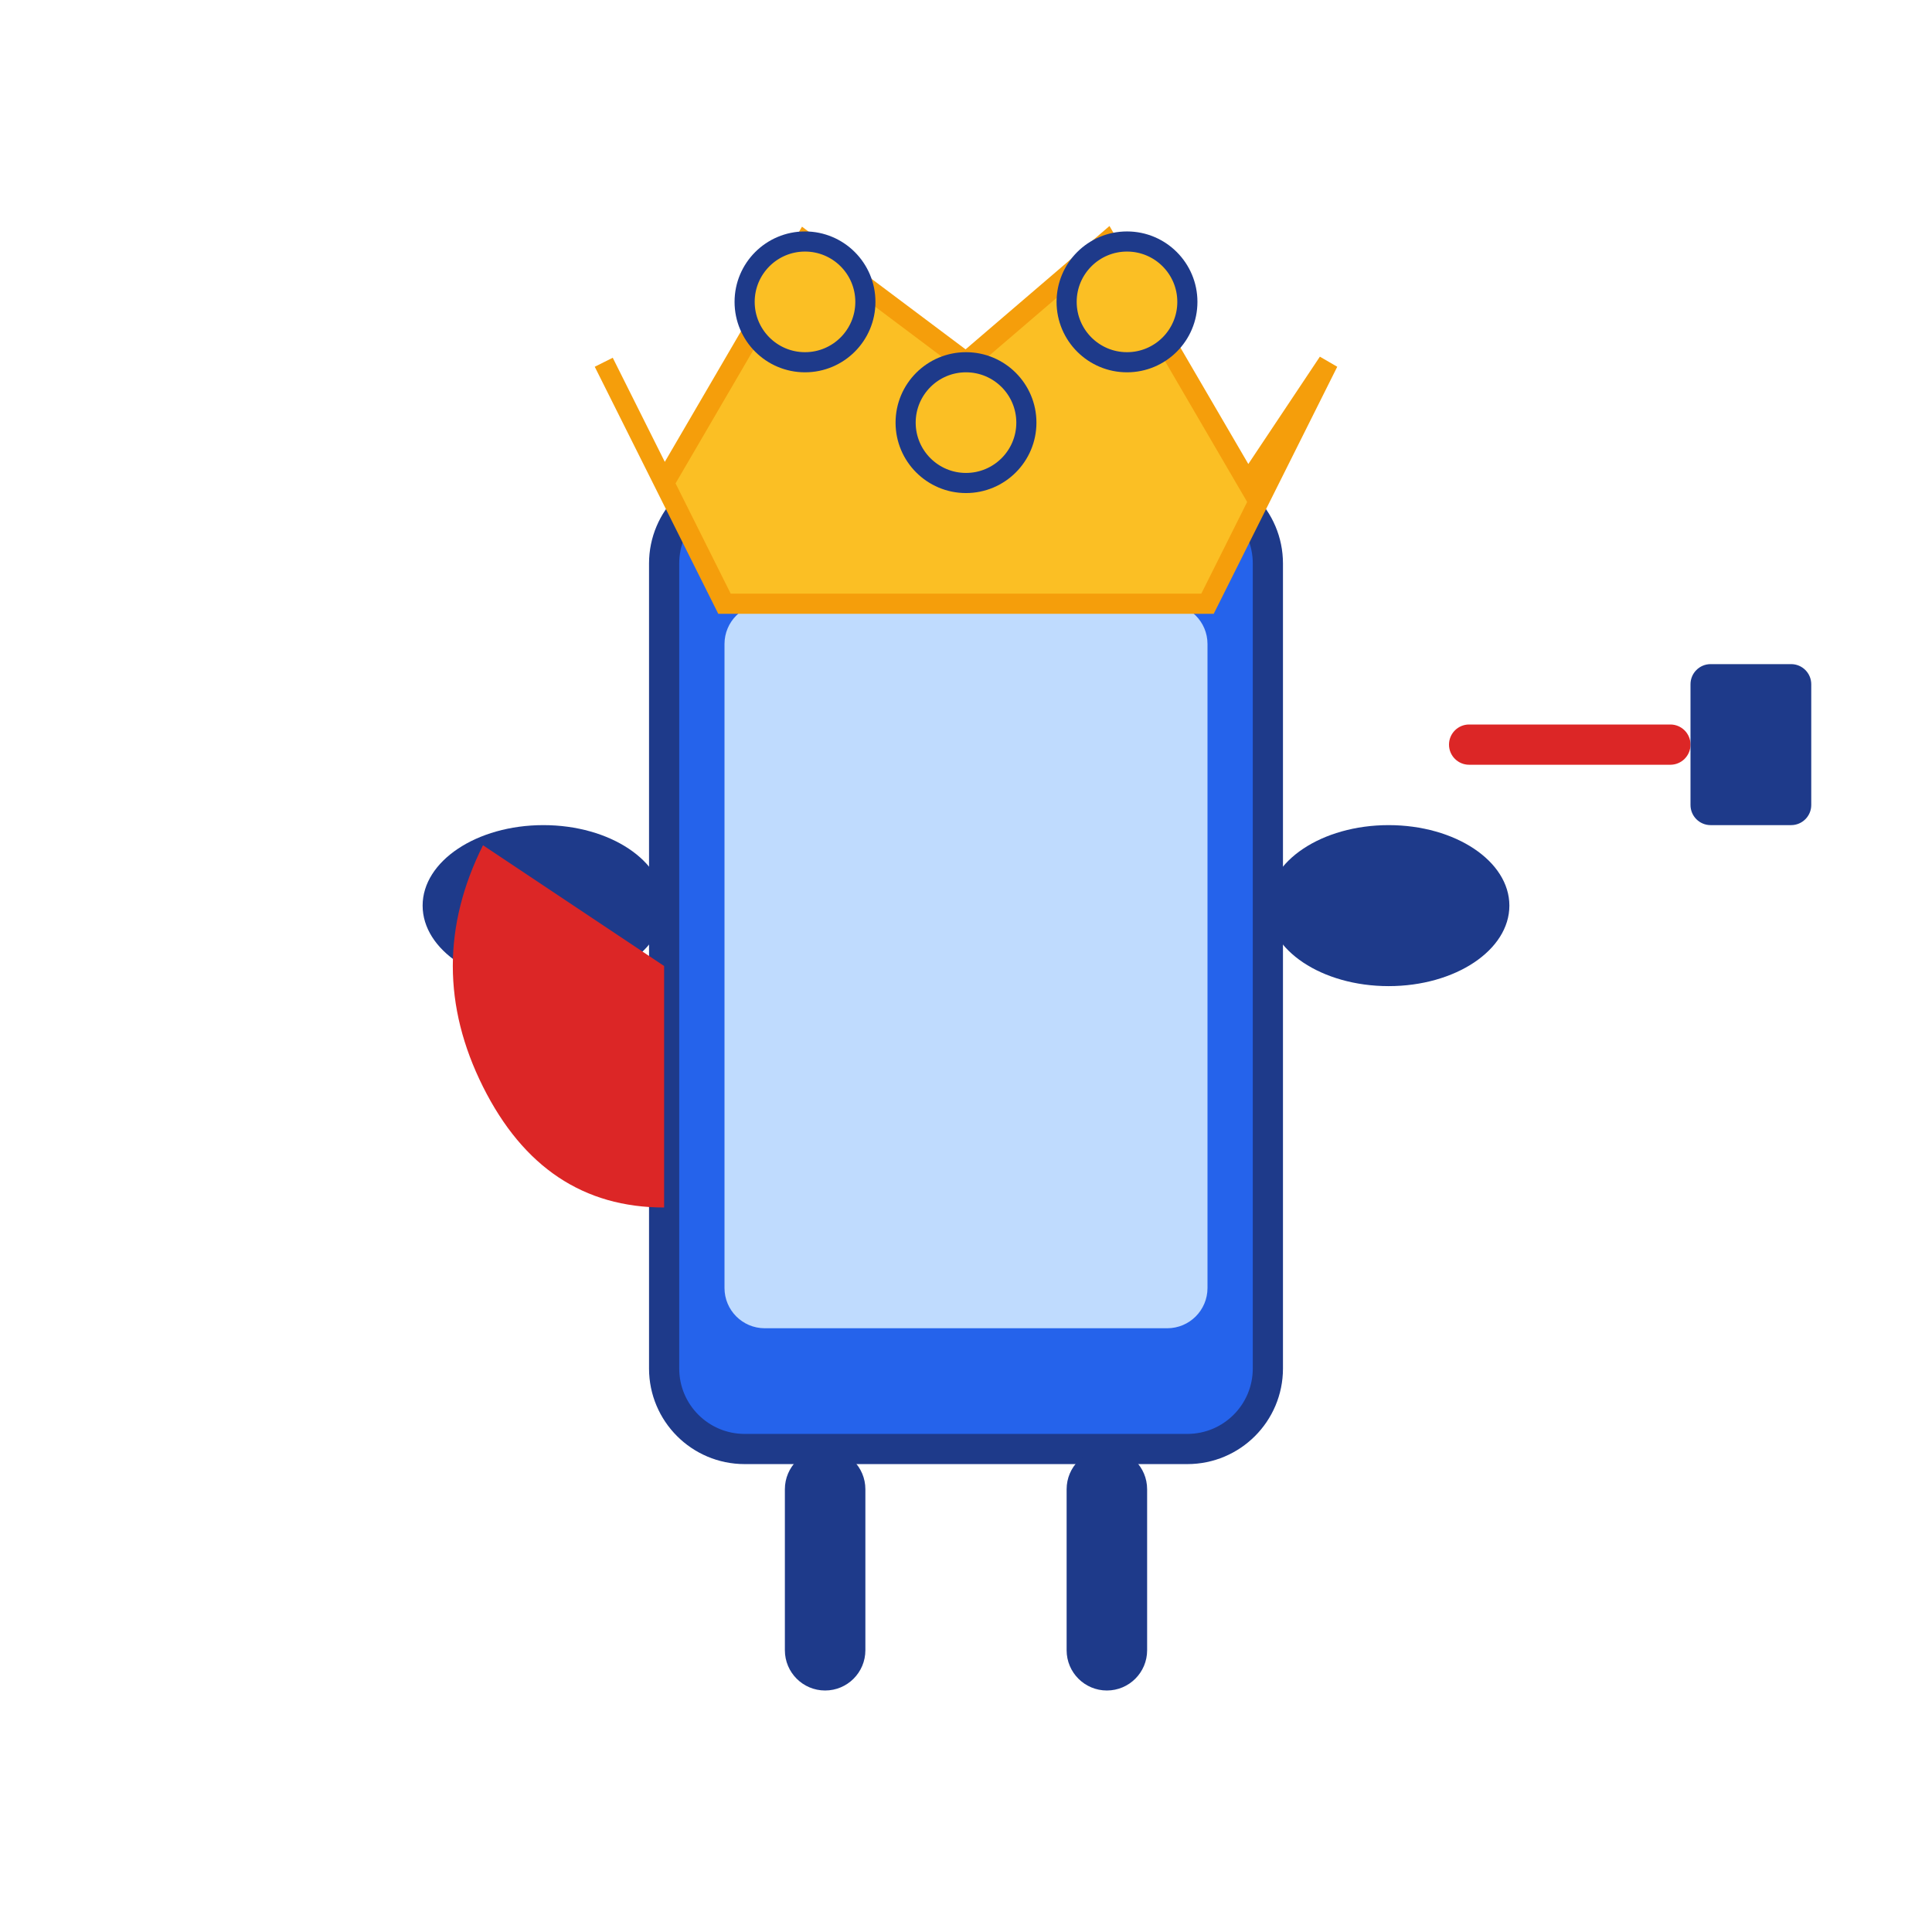
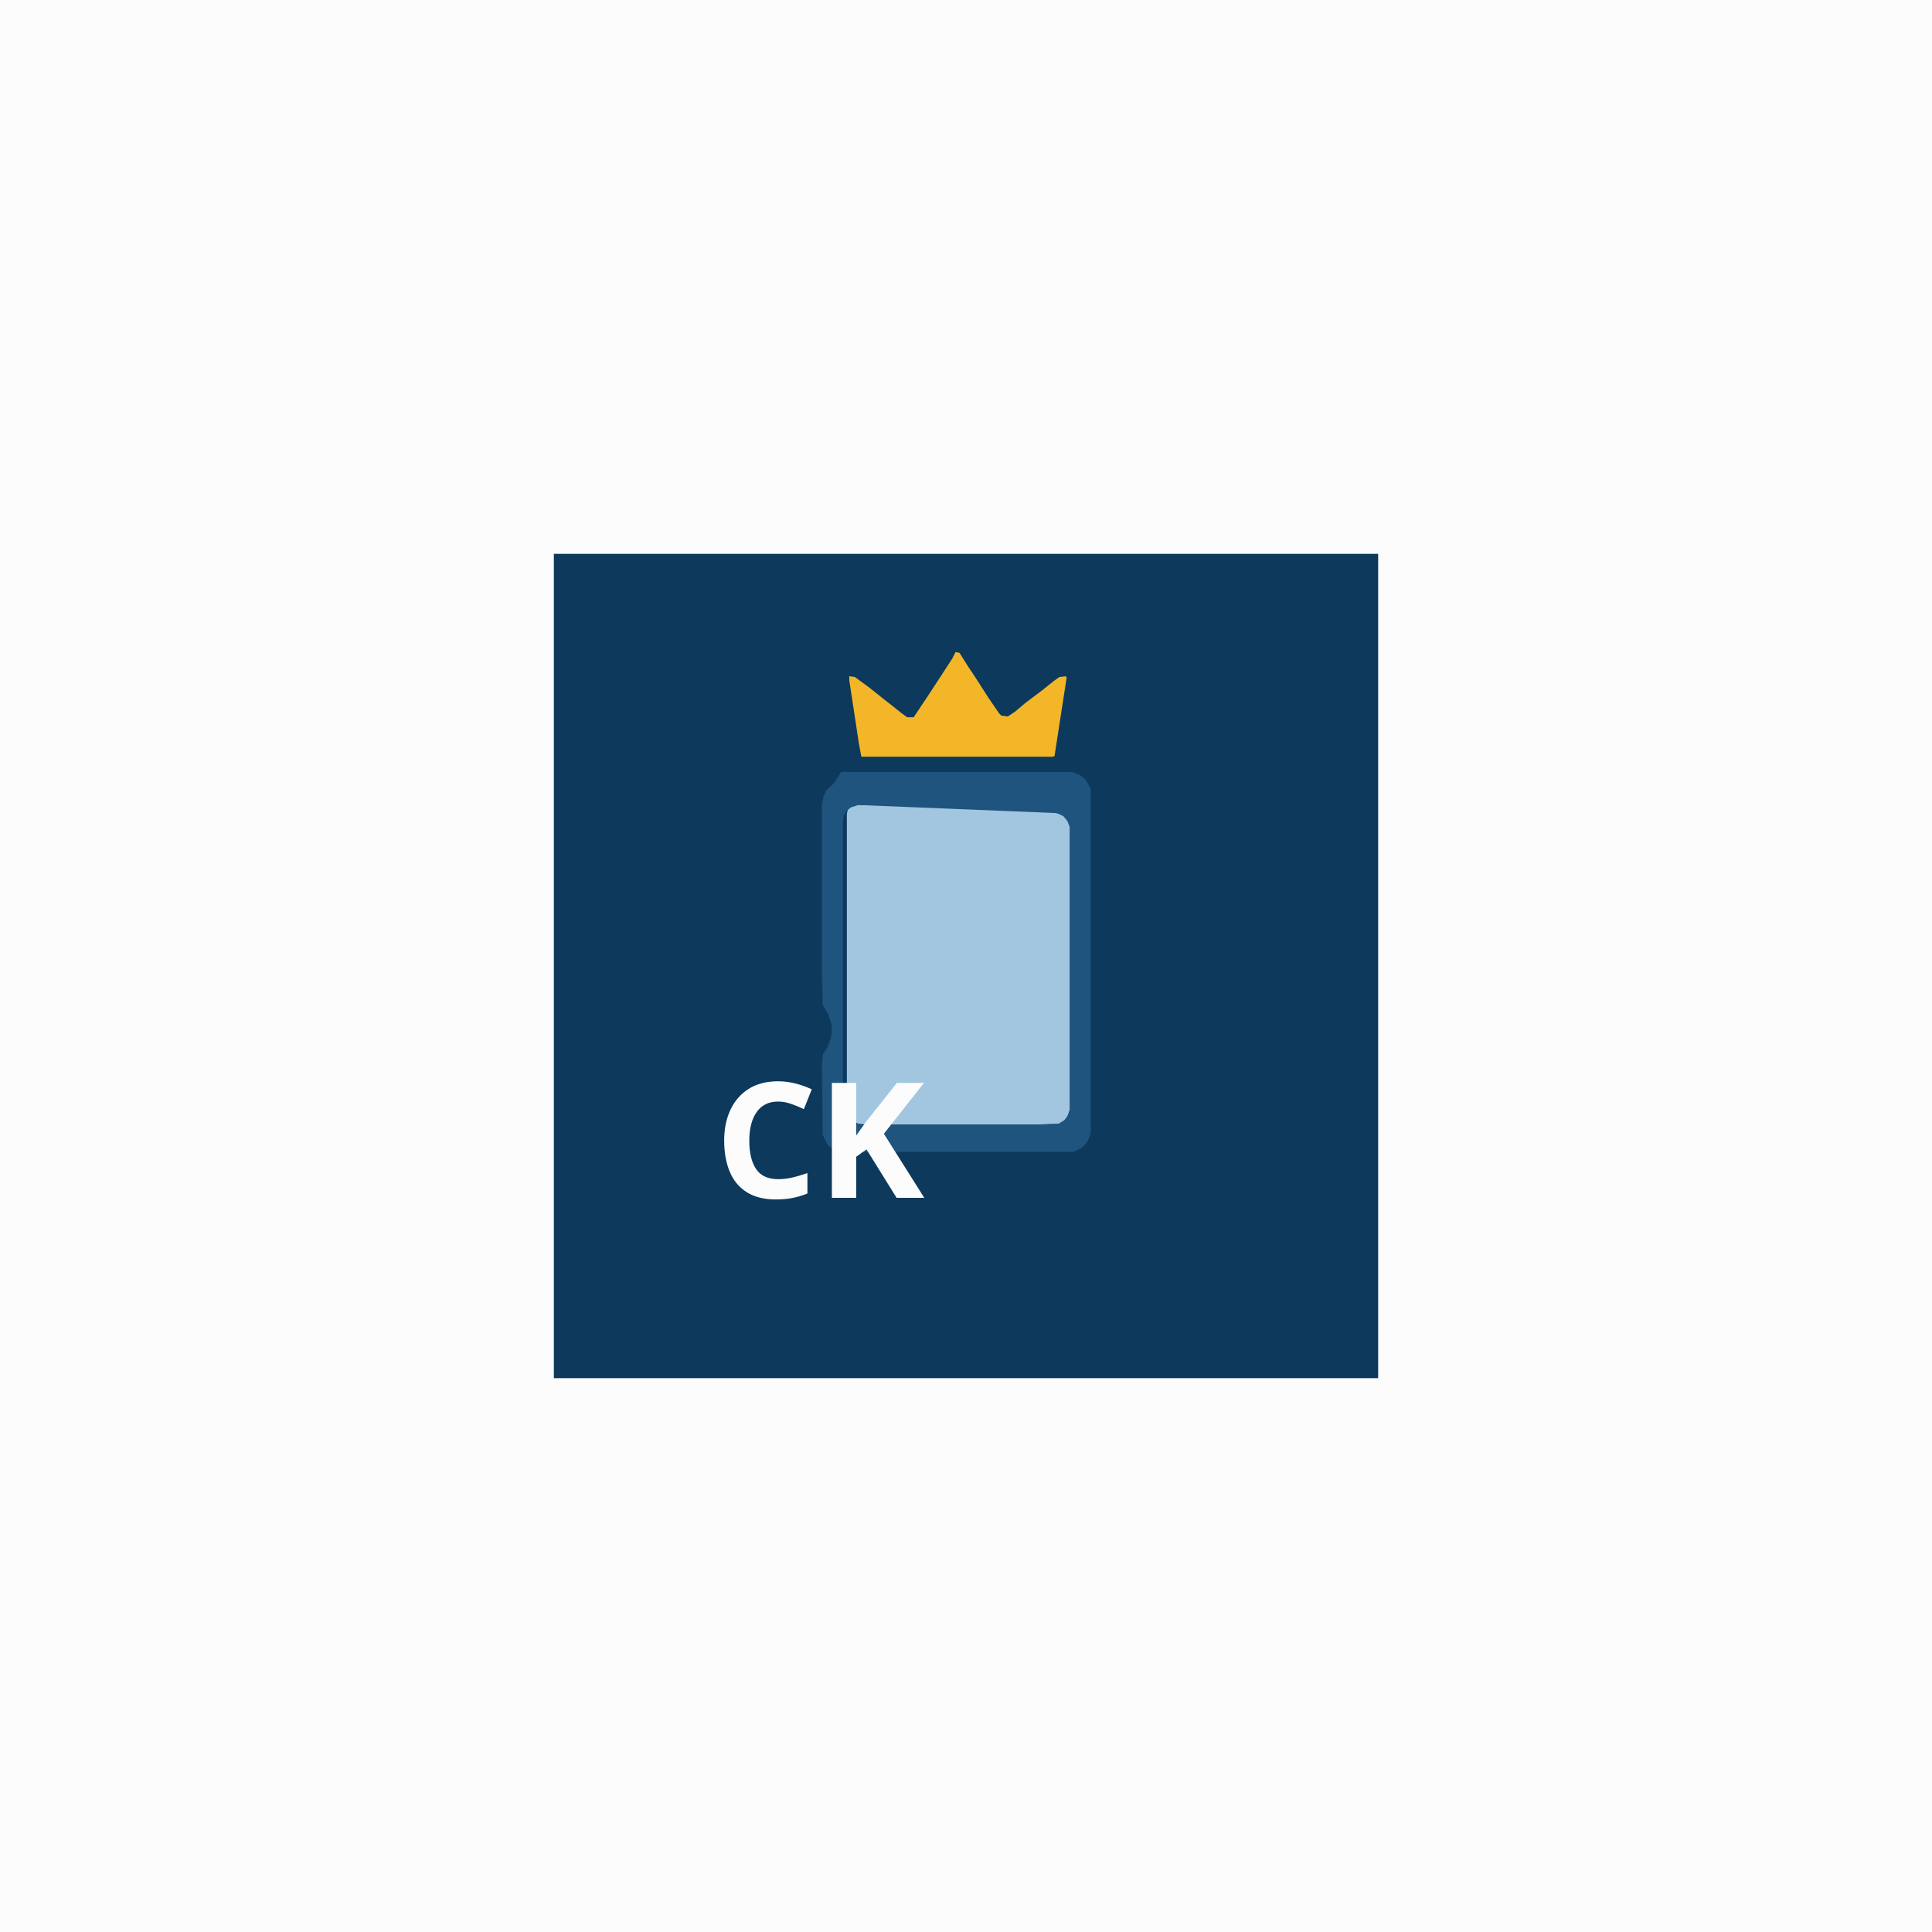
<svg xmlns="http://www.w3.org/2000/svg" width="192" height="192" viewBox="0 0 192 192">
-   <rect width="192" height="192" fill="#ffffff" />
-   <rect x="66" y="48" width="60" height="96" rx="8" ry="8" fill="#2563eb" stroke="#1e3a8a" stroke-width="3" />
-   <rect x="72" y="60" width="48" height="72" rx="4" ry="4" fill="#bfdbfe" />
-   <path d="M60 36 L66 48 L80 24 L96 36 L110 24 L124 48 L132 36 L120 60 L72 60 Z" fill="#fbbf24" stroke="#f59e0b" stroke-width="2" />
-   <circle cx="80" cy="30" r="6" fill="#fbbf24" stroke="#1e3a8a" stroke-width="2" />
-   <circle cx="96" cy="42" r="6" fill="#fbbf24" stroke="#1e3a8a" stroke-width="2" />
-   <circle cx="112" cy="30" r="6" fill="#fbbf24" stroke="#1e3a8a" stroke-width="2" />
-   <ellipse cx="54" cy="90" rx="12" ry="8" fill="#1e3a8a" />
-   <ellipse cx="138" cy="90" rx="12" ry="8" fill="#1e3a8a" />
-   <path d="M48 84 Q42 96 48 108 Q54 120 66 120 L66 96 Z" fill="#dc2626" />
-   <rect x="144" y="72" width="24" height="4" rx="2" fill="#dc2626" />
-   <rect x="168" y="66" width="12" height="16" rx="2" fill="#1e3a8a" />
-   <rect x="78" y="144" width="8" height="24" rx="4" fill="#1e3a8a" />
-   <rect x="106" y="144" width="8" height="24" rx="4" fill="#1e3a8a" />
+   <rect width="192" height="192" fill="#FCFCFC" />
+   <g transform="translate(96,96) scale(0.08)">
+     <g transform="translate(-512,-512)">
+       <path fill="#0C395C" d="M0 0h1024v1024H0V0z" />
+       <path fill="#A2C6E0" d="M378 312h245l8 3 6 5 3 6 1 4v360l-3 9-5 6-6 3-30 1H391l-13-1-7-4-5-6-2-11V323l2-9 4-6 5-4z" />
+       <path fill="#1F547E" d="M357 271h287l10 4 7 6 5 9 1 4v426l-4 10-6 7-9 5-4 1H356l-10-4-6-5-6-12-1-86 1-14 6-9 4-11 1-5v-12l-4-13-6-10-1-1-1-44V312l2-11 4-8 8-7zm21 41l-9 3-6 5-3 6-1 7v354l2 11 6 7 6 3 13 1h218l23-1 8-5 5-8 1-5V340l-3-8-5-6-6-3-4-1z" />
+       <path fill="#F2B628" d="M499 122l5 1 10 16 10 15 16 25 13 19 3 3 8 1 9-6 13-11 20-15 15-12 7-5 8-1 1 2-15 97-2 1H382l-3-16-12-79v-5l7 1 19 14 15 12 14 11 10 8 7 5h8l18-27 17-26 13-20z" />
+       <text x="200" y="800" font-family="Arial Black, sans-serif" font-size="200" font-weight="900" fill="#FCFCFC">CK</text>
+     </g>
+   </g>
</svg>
